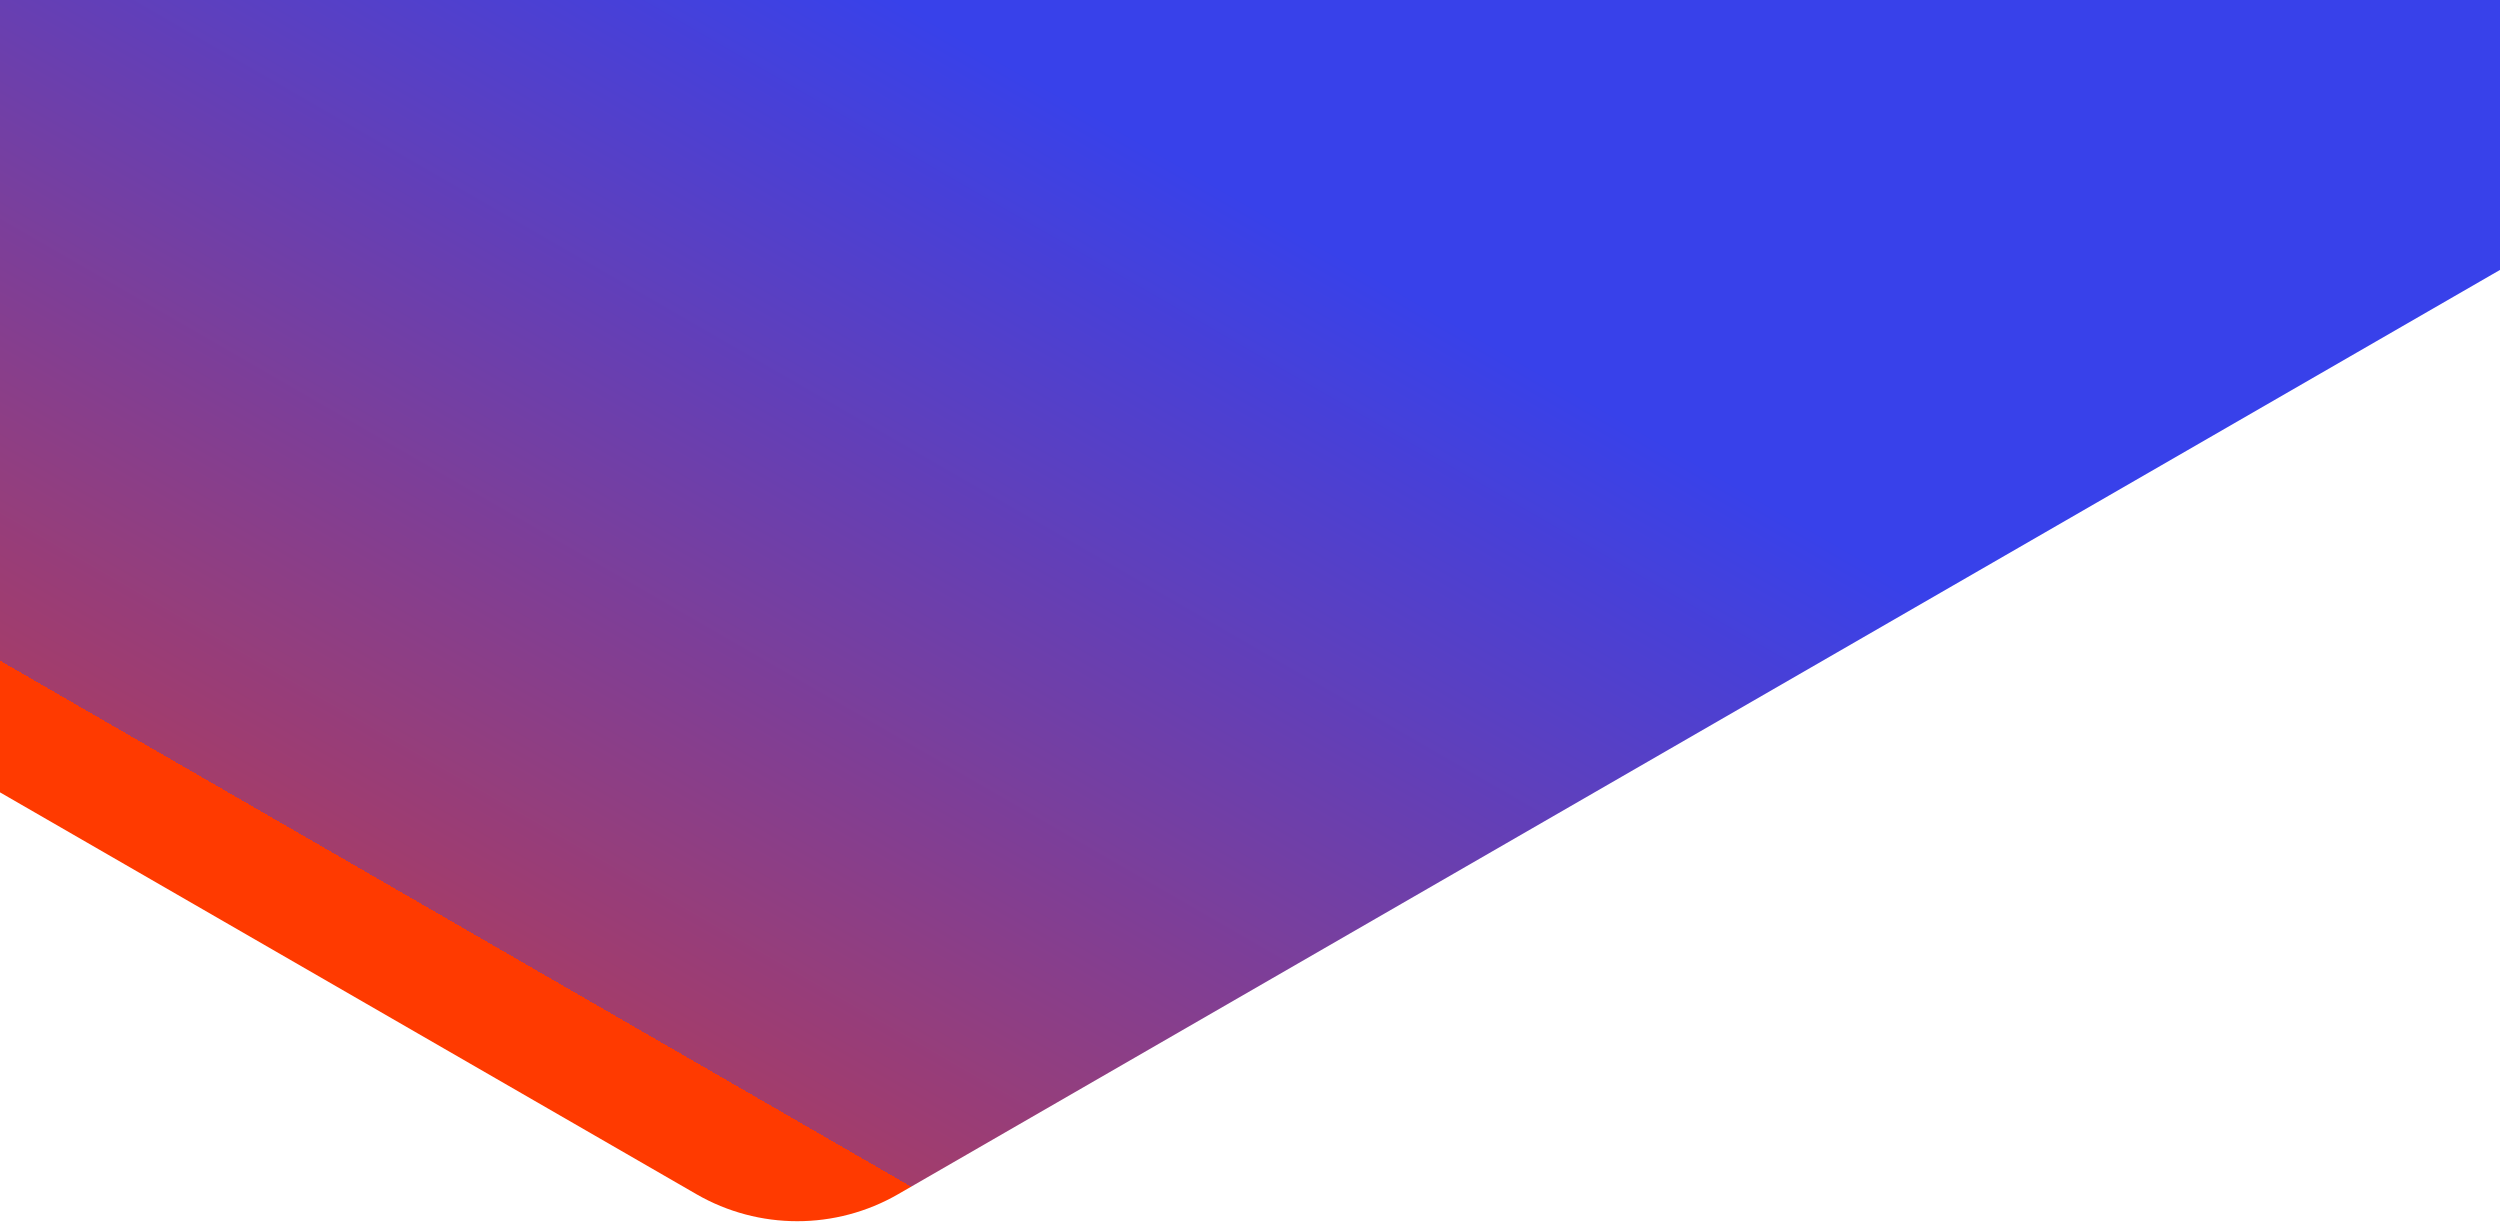
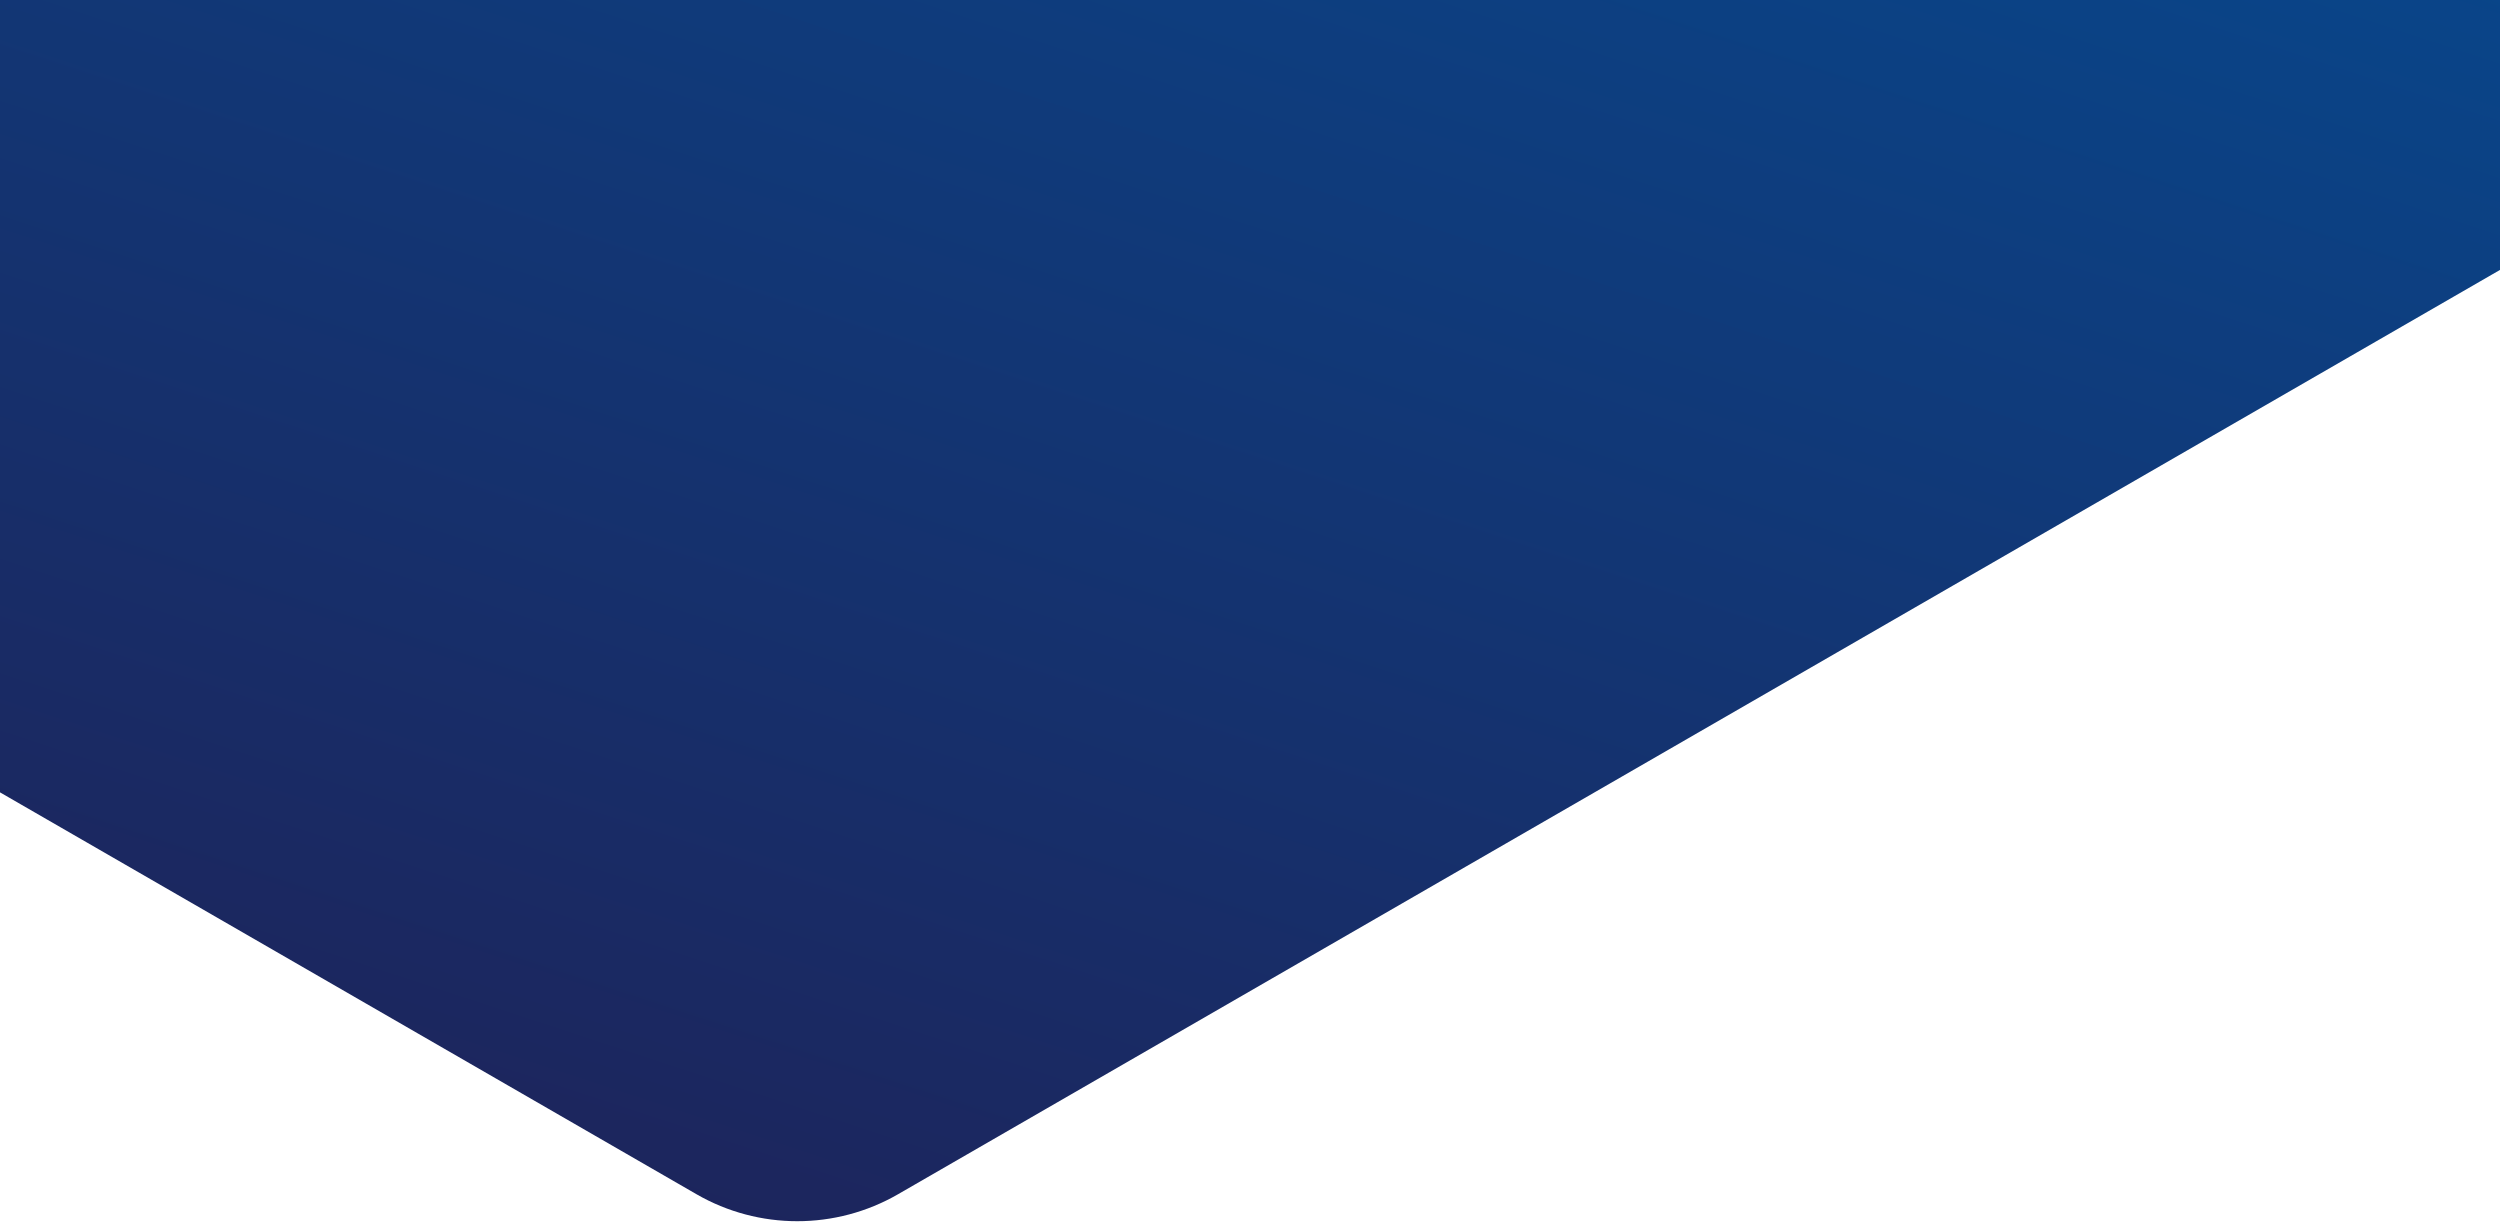
- <svg xmlns="http://www.w3.org/2000/svg" width="100%" height="auto" viewBox="0 0 1363 667" version="1.1">
+ <svg xmlns="http://www.w3.org/2000/svg" width="1363" height="667" viewBox="0 0 1363 667" version="1.1">
  <g id="Canvas" transform="matrix(1, 0, 0, 1, 10207.073, 2421.797)">
    <g id="Polygon 2.2">
      <path d="M -9827.373 -1770.72 C -9793.352 -1751.09 -9751.445 -1751.09 -9717.424 -1770.72 L -8583.03 -2425.257 C -8563.03 -2436.803 -8563.03 -2465.682 -8583.03 -2477.227 L -9418.61 -2959.35 C -9427.89 -2964.7 -9439.32 -2964.7 -9448.59 -2959.35 L -10622.965 -2281.743 C -10642.975 -2270.197 -10642.975 -2241.318 -10622.965 -2229.773 L -9827.373 -1770.72 Z" fill="url(#lgrad)" />
    </g>
  </g>
  <defs>
-     <linearGradient spreadMethod="pad" id="lgrad" x1="54%" y1="0%" x2="0%" y2="53%">
-       <stop offset="50%" style="stop-color:rgb(56, 65, 234);stop-opacity:1;" />
-       <stop offset="88" style="stop-color:rgb(163, 61, 107);stop-opacity:1;" />
-       <stop offset="10%" style="stop-color:rgb(255, 58, 0);stop-opacity:1;" />
-       <stop offset="16" style="stop-color:rgb(255, 58, 0);stop-opacity:1;" />
+     <linearGradient id="lgrad" x1="79%" y1="0%" x2="21%" y2="100%">
+       <stop offset="0%" style="stop-color:rgb(0,84,158);stop-opacity:1" />
+       <stop offset="100%" style="stop-color:rgb(31,33,87);stop-opacity:1" />
    </linearGradient>
    <path id="path0_fill" d="M 840.627 31.72C 874.648 12.09 916.555 12.09 950.576 31.72L 2084.97 686.257C 2104.97 697.803 2104.97 726.682 2084.97 738.227L 1249.39 1220.35C 1240.11 1225.7 1228.68 1225.7 1219.41 1220.35L 45.035 542.743C 25.025 531.197 25.025 502.318 45.035 490.773L 840.627 31.72Z" />
  </defs>
</svg>
